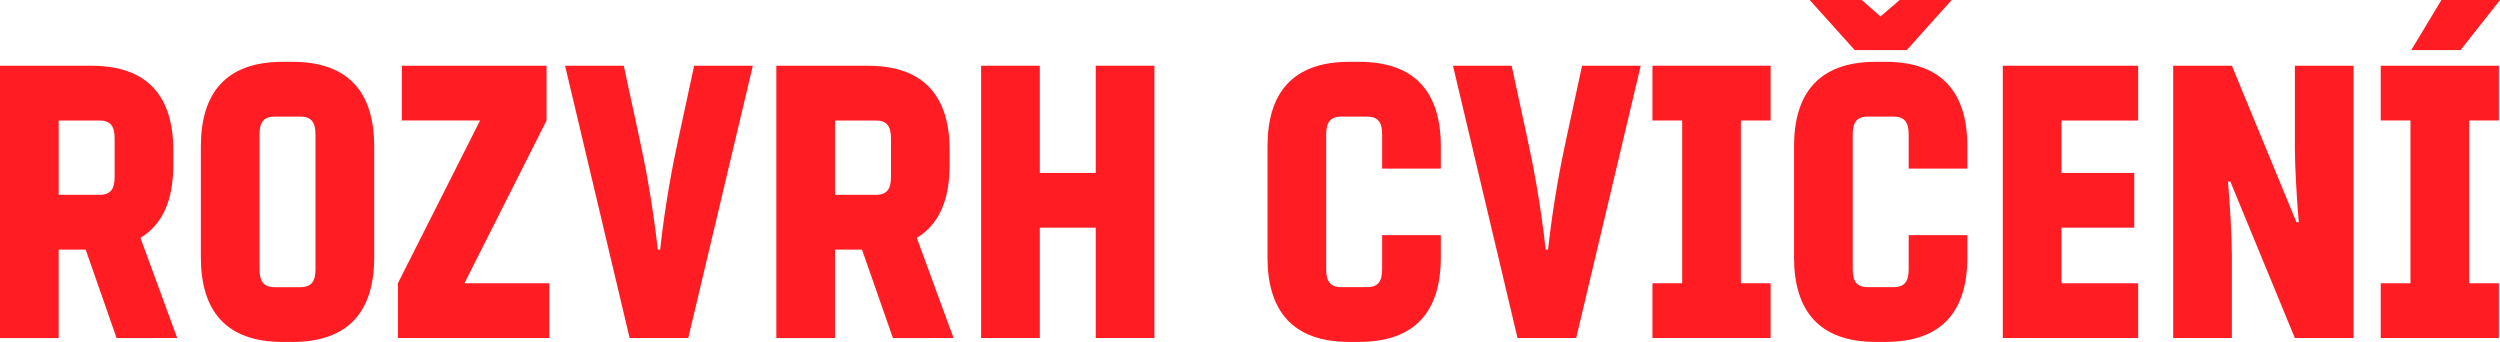
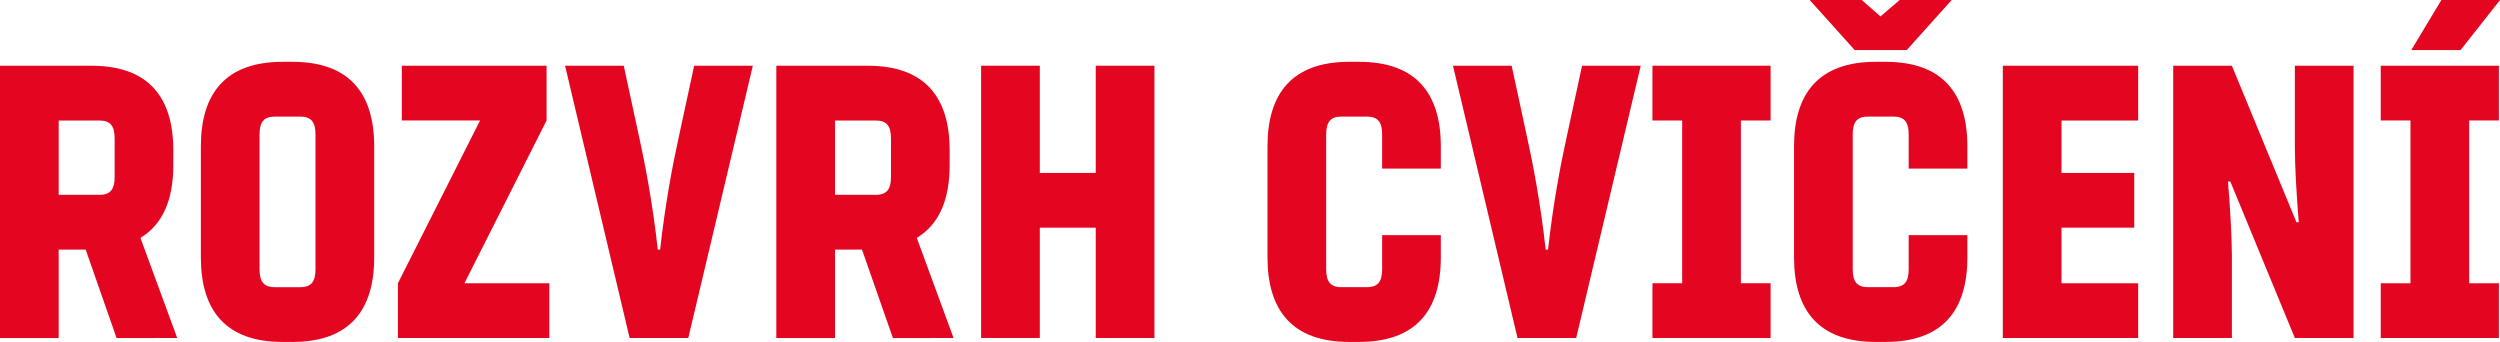
<svg xmlns="http://www.w3.org/2000/svg" width="162.31mm" height="22.2mm" version="1.1" viewBox="0 0 162.31 22.2">
  <g transform="translate(-19.386 -52.311)">
-     <g fill="#ff1d23" stroke-width=".265px" aria-label="ROZVRH CVIČENÍ">
+     <g fill="#e40521" stroke-width=".265px" aria-label="ROZVRH CVIČENÍ">
      <path d="m30.892 74.257-2.388-6.502c1.473-0.889 2.134-2.515 2.134-4.724v-0.965c0-3.429-1.6-5.486-5.309-5.486h-5.944v17.678h3.81v-5.74h1.753l2.007 5.74zm-7.696-14.122h2.642c0.737 0 0.991 0.381 0.991 1.168v2.489c0 0.787-0.254 1.168-0.991 1.168h-2.642z" />
      <path d="m32.427 61.811c0-3.429 1.6-5.486 5.309-5.486h0.635c3.708 0 5.309 2.057 5.309 5.486v7.214c0 3.429-1.6 5.486-5.309 5.486h-0.635c-3.708 0-5.309-2.057-5.309-5.486zm7.442-0.762c0-0.787-0.254-1.168-0.991-1.168h-1.651c-0.737 0-0.991 0.381-0.991 1.168v8.738c0 0.787 0.254 1.168 0.991 1.168h1.651c0.737 0 0.991-0.381 0.991-1.168z" />
      <path d="m45.474 60.134v-3.556h9.398v3.556l-5.334 10.566h5.512v3.556h-9.83v-3.556l5.334-10.566z" />
      <path d="m60.264 74.257-4.191-17.678h3.81l1.041 4.826c0.33 1.499 0.838 4.115 1.168 7.112h0.152c0.33-2.997 0.838-5.613 1.168-7.112l1.041-4.826h3.81l-4.191 17.678z" />
      <path d="m81.295 74.257-2.388-6.502c1.473-0.889 2.134-2.515 2.134-4.724v-0.965c0-3.429-1.6-5.486-5.309-5.486h-5.944v17.678h3.81v-5.74h1.753l2.007 5.74zm-7.696-14.122h2.642c0.737 0 0.991 0.381 0.991 1.168v2.489c0 0.787-0.254 1.168-0.991 1.168h-2.642z" />
      <path d="m90.526 56.578h3.81v17.678h-3.81v-7.163h-3.632v7.163h-3.81v-17.678h3.81v6.96h3.632z" />
      <path d="m109.12 63.258v-2.21c0-0.787-0.254-1.168-0.991-1.168h-1.651c-0.737 0-0.991 0.381-0.991 1.168v8.738c0 0.787 0.254 1.168 0.991 1.168h1.651c0.737 0 0.991-0.381 0.991-1.168v-2.21h3.81v1.448c0 3.429-1.6 5.486-5.309 5.486h-0.635c-3.708 0-5.309-2.057-5.309-5.486v-7.214c0-3.429 1.6-5.486 5.309-5.486h0.635c3.708 0 5.309 2.057 5.309 5.486v1.448z" />
      <path d="m117.91 74.257-4.191-17.678h3.81l1.041 4.826c0.33 1.499 0.838 4.115 1.168 7.112h0.152c0.33-2.997 0.838-5.613 1.168-7.112l1.041-4.826h3.81l-4.191 17.678z" />
      <path d="m128.6 60.134h-1.93v-3.556h7.671v3.556h-1.93v10.566h1.93v3.556h-7.671v-3.556h1.93z" />
      <path d="m139.8 55.562-2.921-3.251h3.378l1.219 1.067 1.245-1.067h3.378l-2.921 3.251zm3.505 7.696v-2.21c0-0.787-0.254-1.168-0.991-1.168h-1.651c-0.737 0-0.991 0.381-0.991 1.168v8.738c0 0.787 0.254 1.168 0.991 1.168h1.651c0.737 0 0.991-0.381 0.991-1.168v-2.21h3.81v1.448c0 3.429-1.6 5.486-5.309 5.486h-0.635c-3.708 0-5.309-2.057-5.309-5.486v-7.214c0-3.429 1.6-5.486 5.309-5.486h0.635c3.708 0 5.309 2.057 5.309 5.486v1.448z" />
      <path d="m157.95 63.538v3.556h-4.724v3.607h4.978v3.556h-8.788v-17.678h8.788v3.556h-4.978v3.404z" />
      <path d="m168.48 66.738h0.152c-0.127-1.448-0.254-3.632-0.254-4.826v-5.334h3.81v17.678h-3.81l-4.191-10.16h-0.152c0.127 1.448 0.254 3.632 0.254 4.826v5.334h-3.81v-17.678h3.81z" />
      <path d="m181.7 52.311-2.565 3.251h-3.2l1.956-3.251zm-5.817 7.823h-1.93v-3.556h7.671v3.556h-1.93v10.566h1.93v3.556h-7.671v-3.556h1.93z" />
    </g>
  </g>
</svg>
